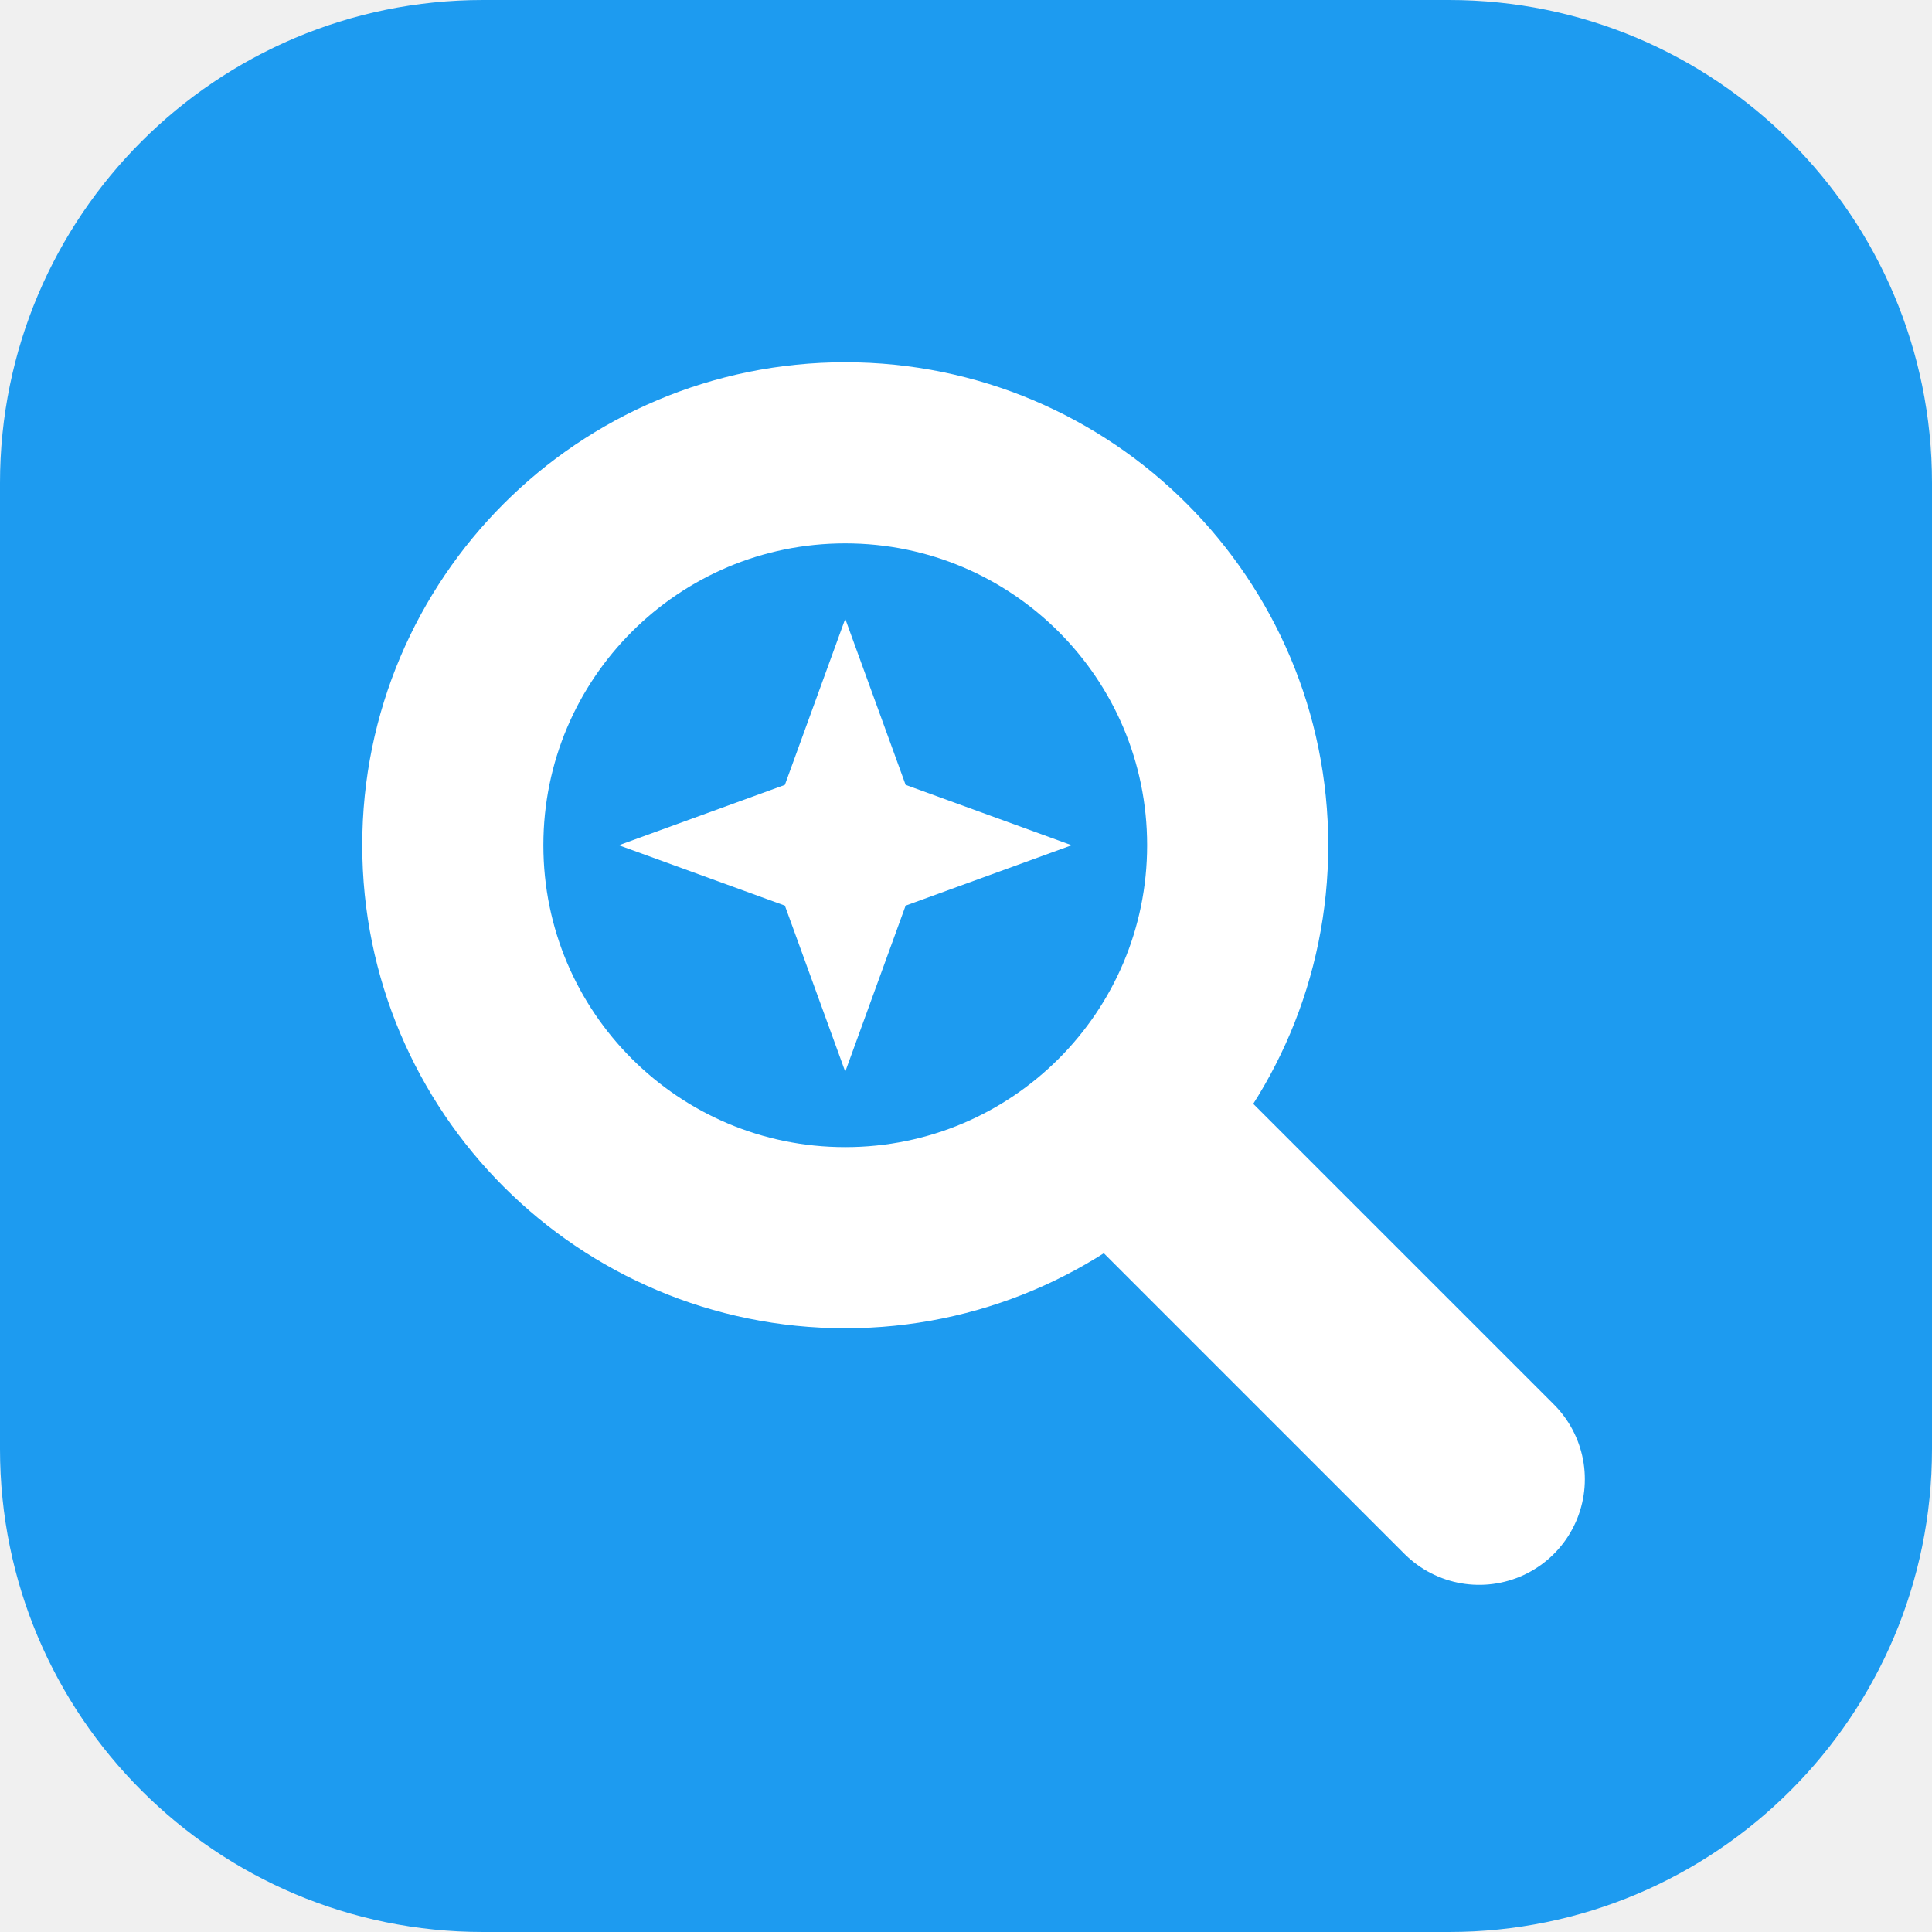
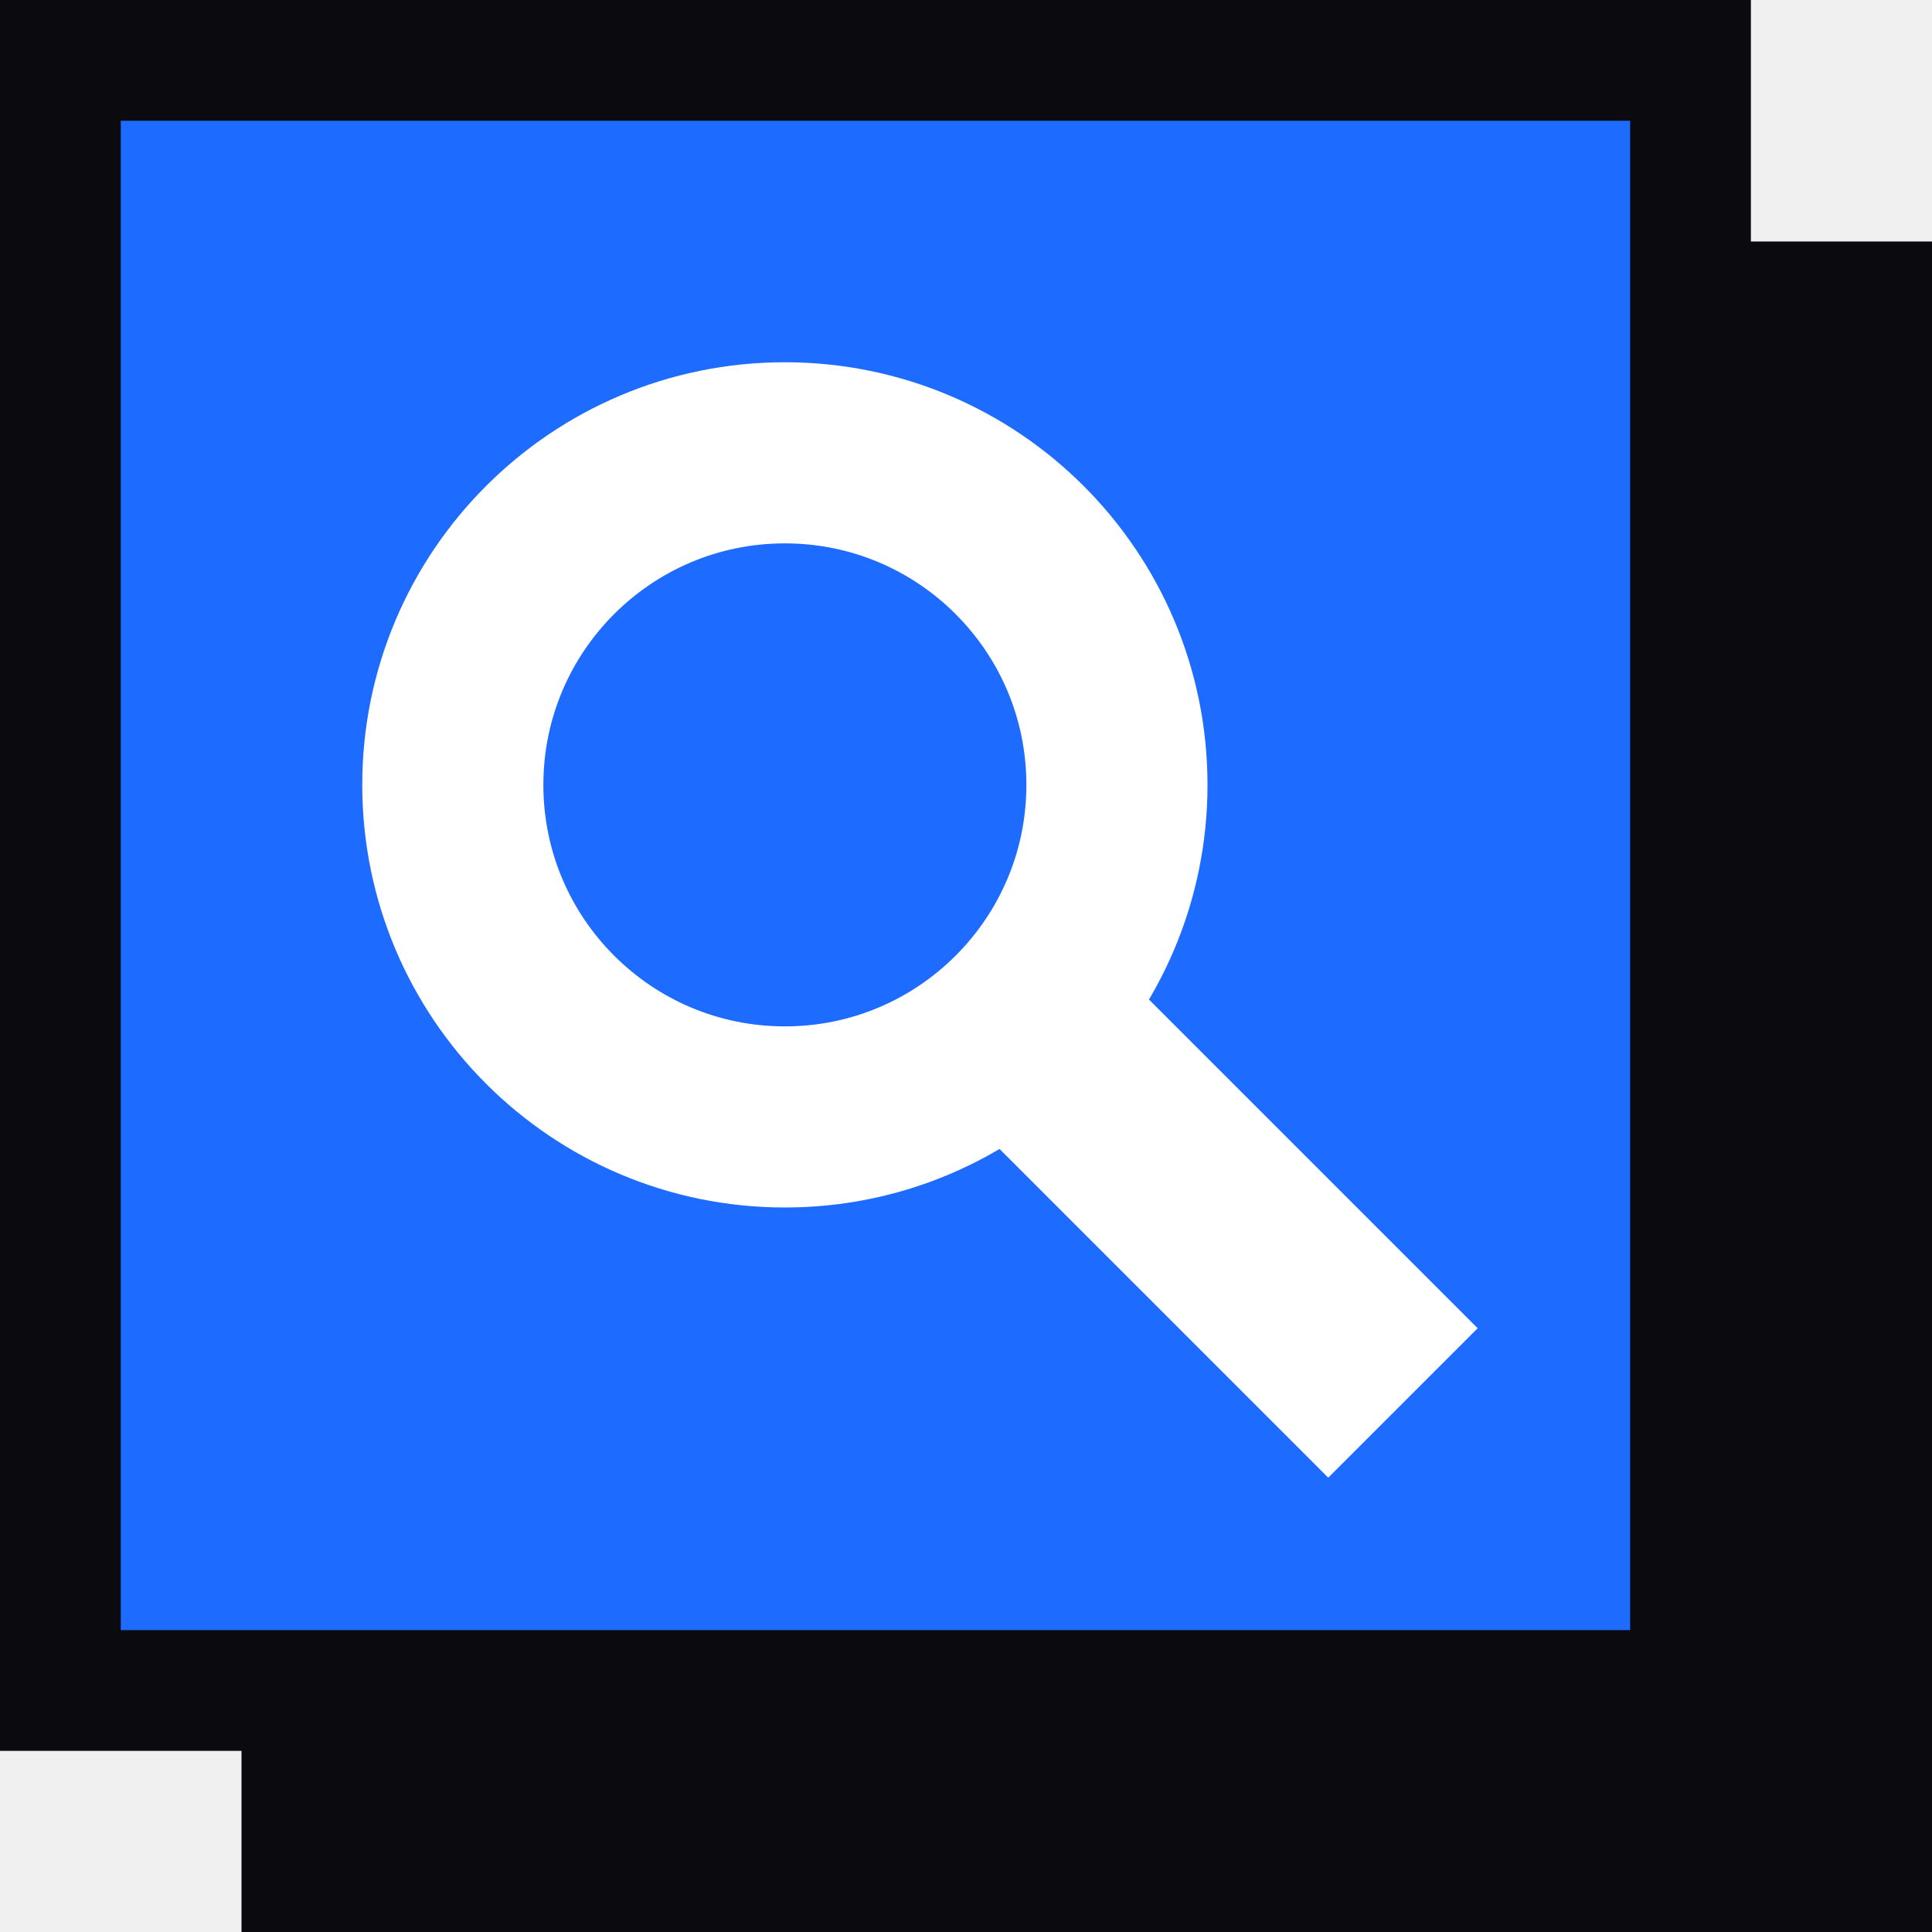
<svg xmlns="http://www.w3.org/2000/svg" viewBox="0 0 64 64">
-   <rect width="64" height="64" rx="16" fill="#1d9bf0" />
-   <circle cx="28" cy="28" r="13" fill="none" stroke="#fff" stroke-width="6" />
-   <path d="M38 38l11 11" stroke="#fff" stroke-width="7" stroke-linecap="round" />
-   <path d="M28 20.5l2 5.5 5.5 2-5.5 2-2 5.5-2-5.5-5.5-2 5.5-2z" fill="#fff" />
+   <rect x="8" y="8" width="56" height="56" fill="#0b0b0f" />
+   <rect x="2" y="2" width="54" height="54" fill="#1d6bff" stroke="#0b0b0f" stroke-width="4" />
+   <circle cx="26" cy="26" r="11" fill="none" stroke="#fff" stroke-width="6" />
+   <path d="M34.5 34.5L44 44" stroke="#fff" stroke-width="7" stroke-linecap="square" />
</svg>
